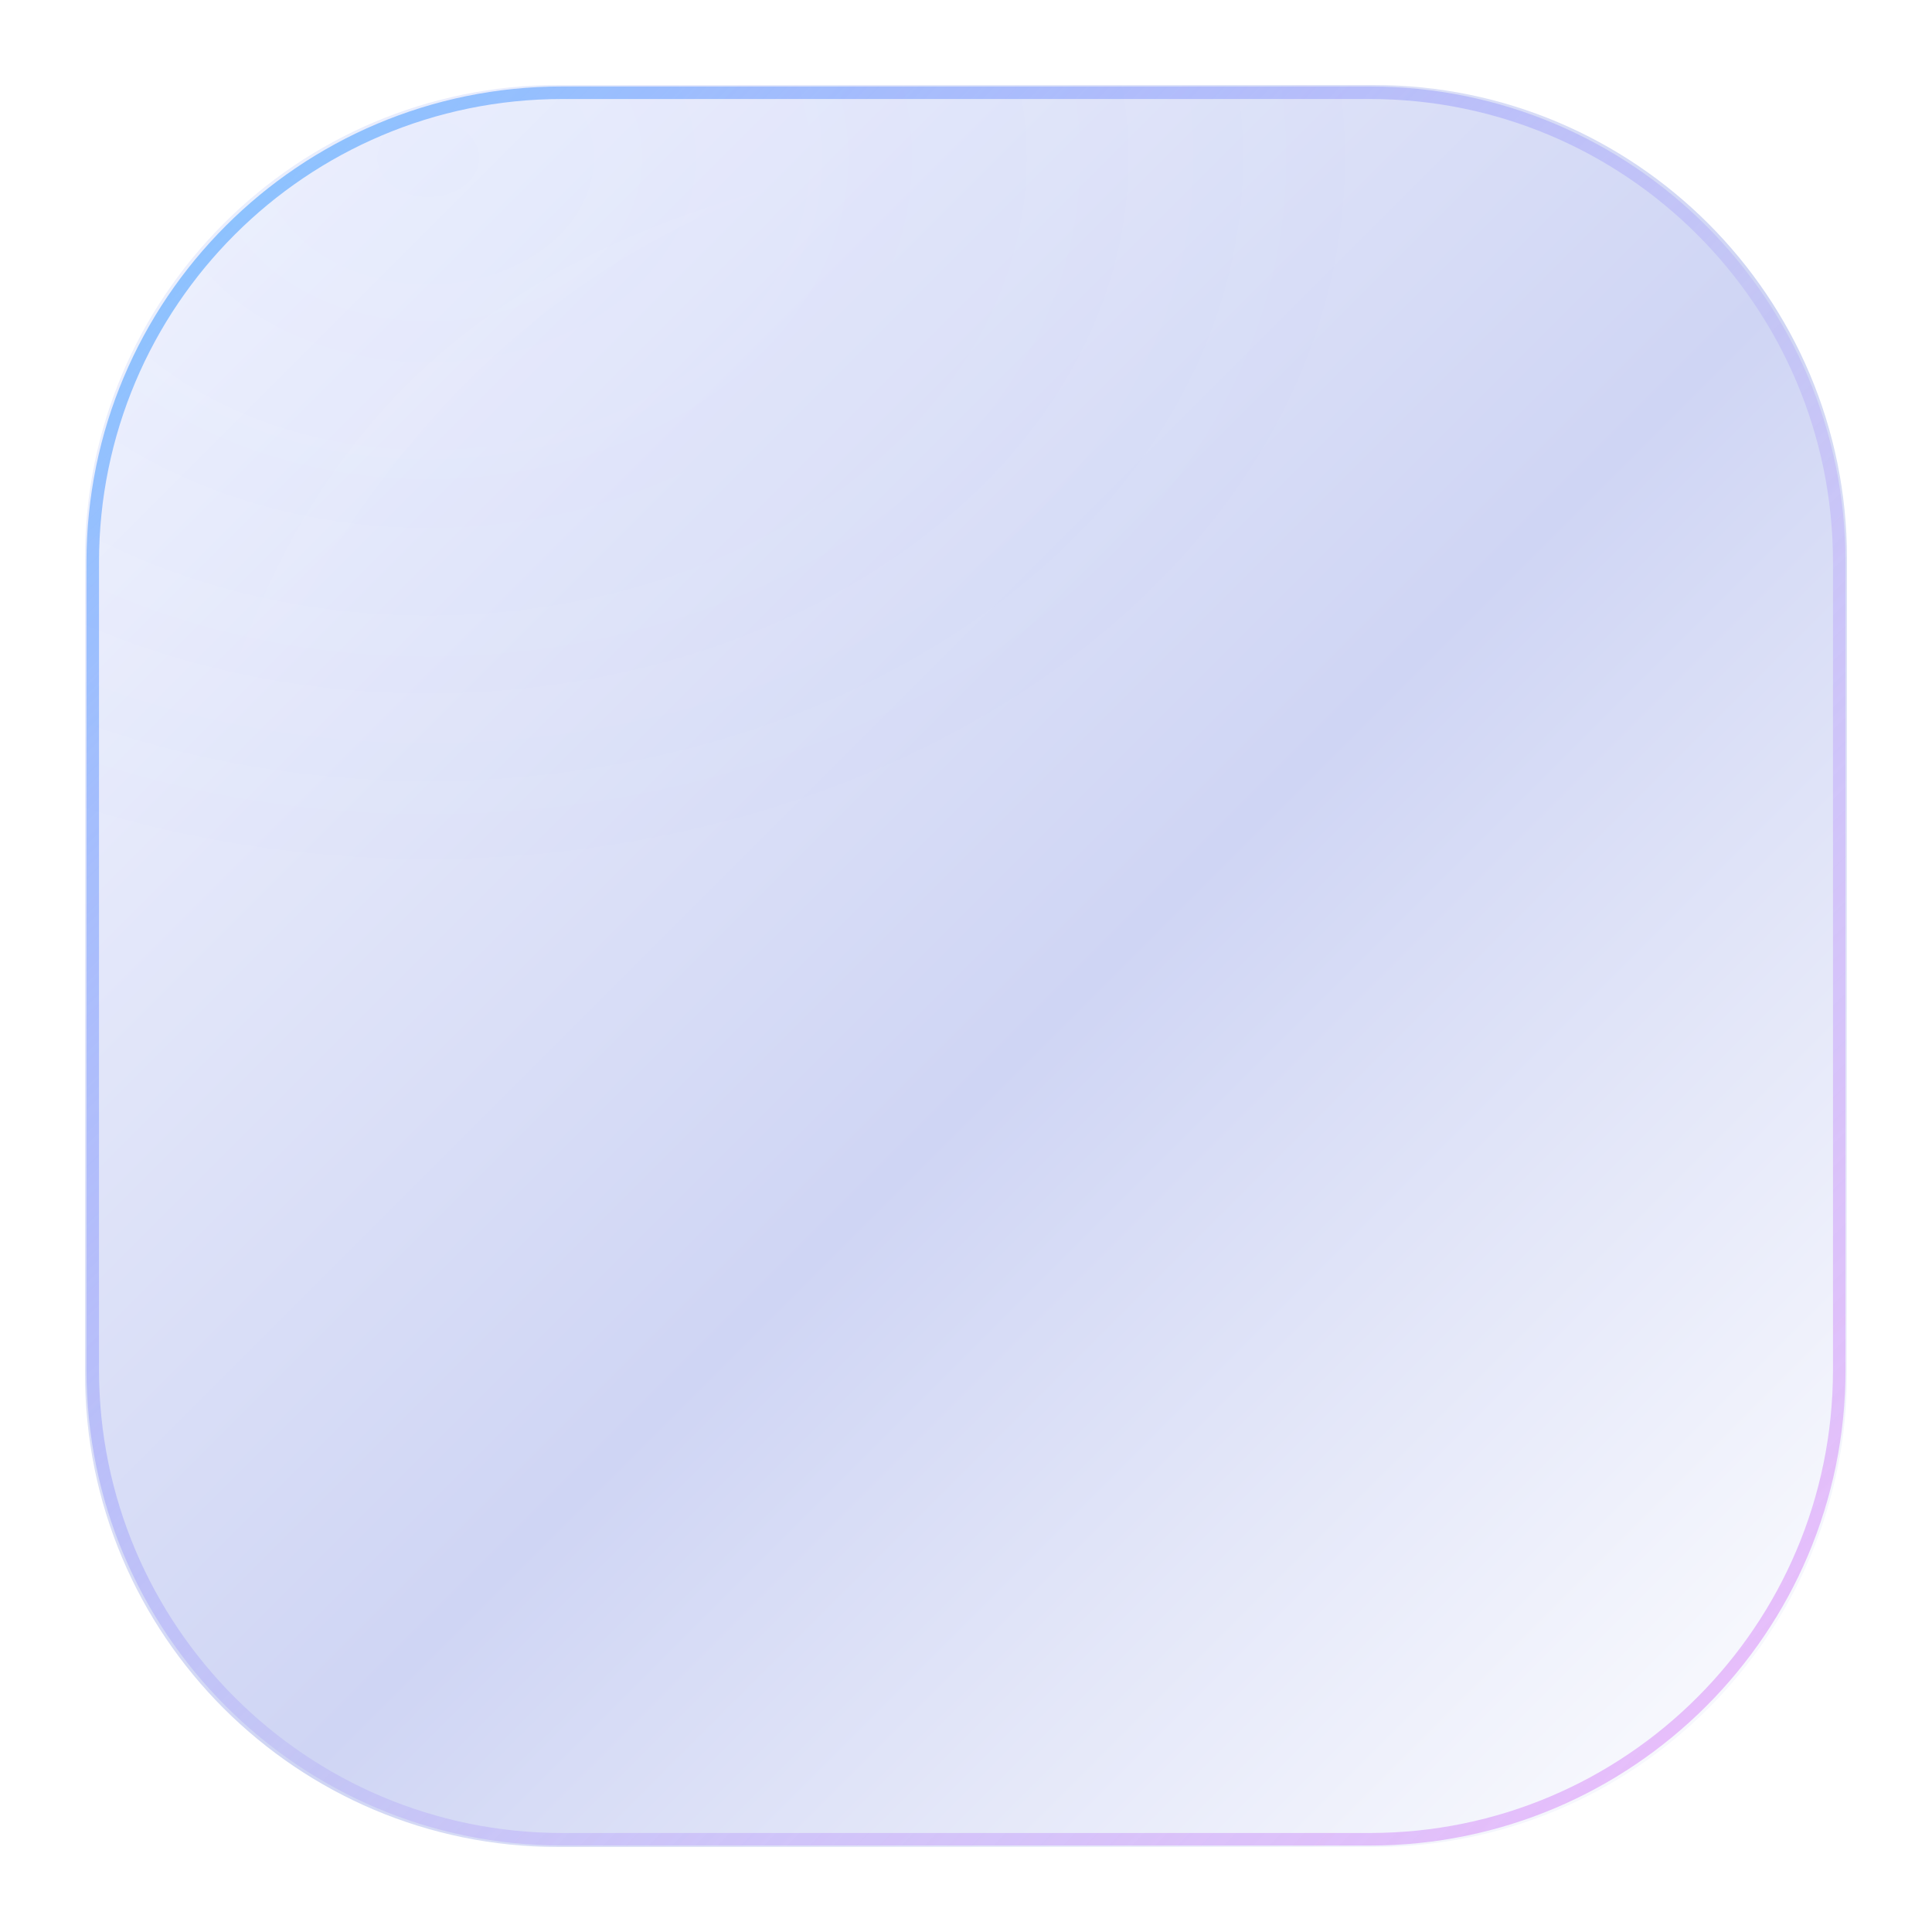
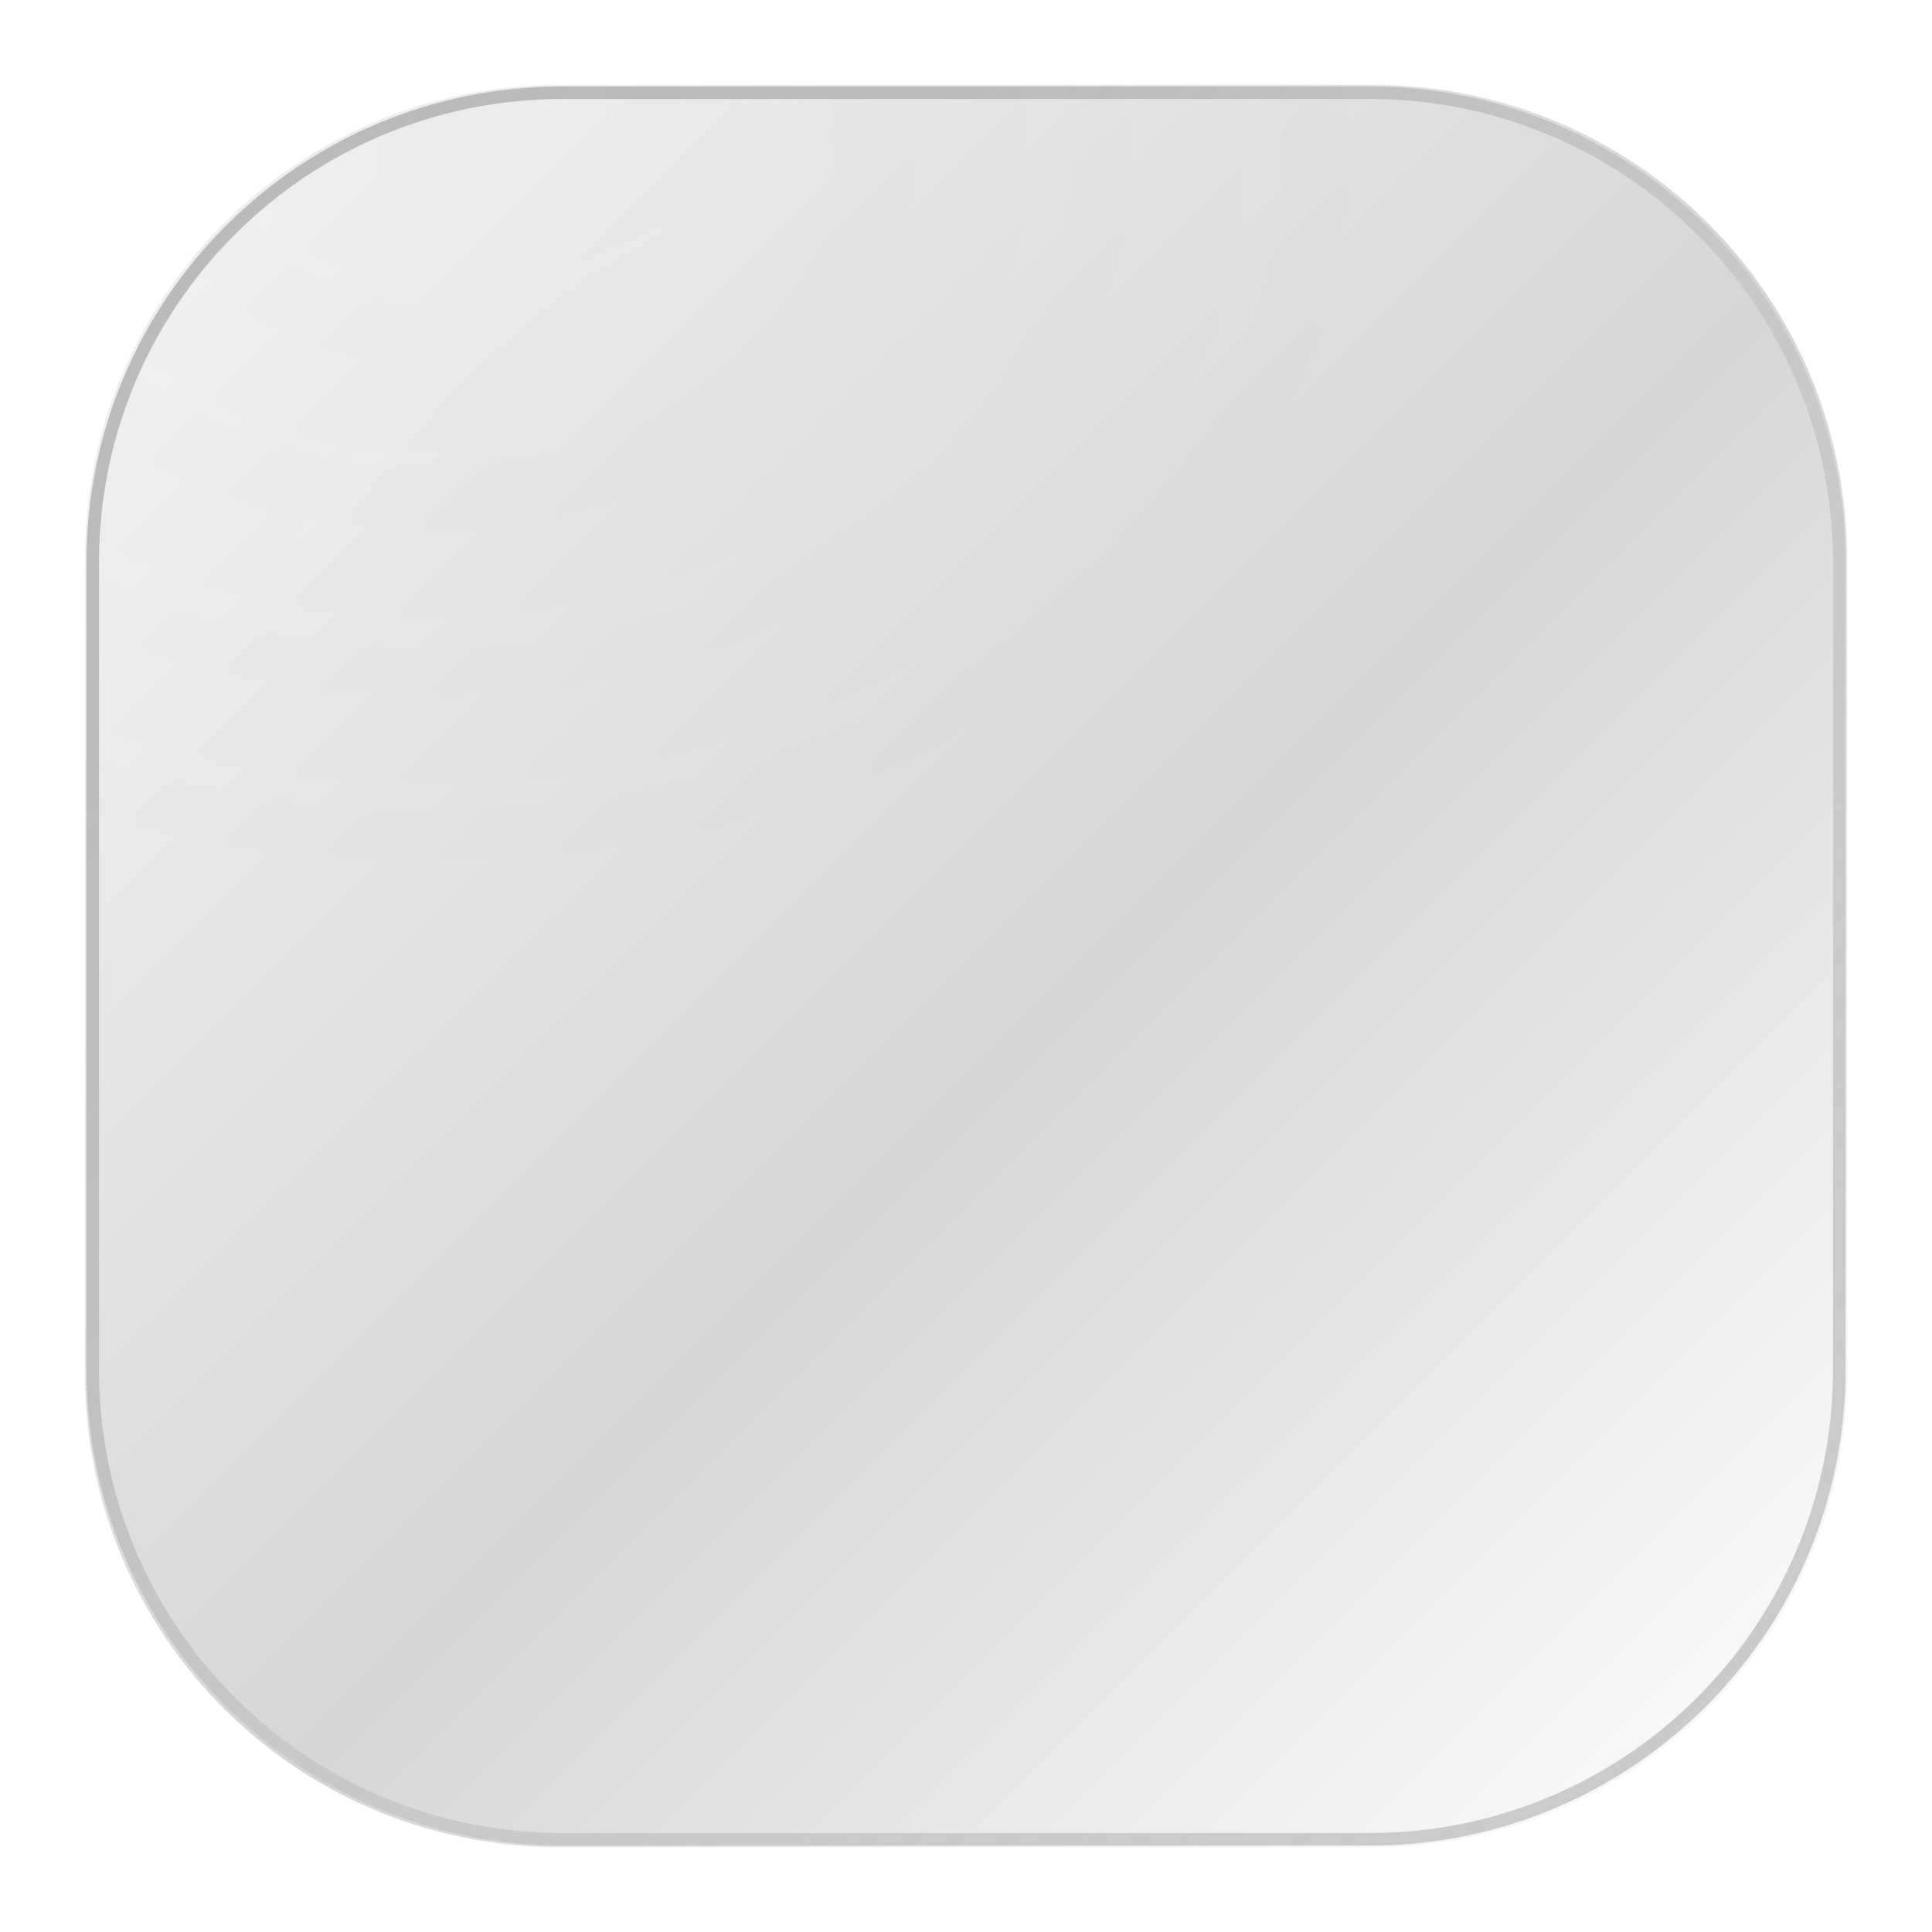
<svg xmlns="http://www.w3.org/2000/svg" viewBox="0 0 100 100">
  <defs>
    <linearGradient id="arc" x1="0%" y1="66%" x2="100%" y2="21%">
-       <stop offset="0%" stop-color="#3868FF" />
-       <stop offset="21%" stop-color="#4CC9FF" />
-       <stop offset="49%" stop-color="#8D7DFF" />
-       <stop offset="70%" stop-color="#E67DFF" />
-       <stop offset="85%" stop-color="#FF8F99" />
-       <stop offset="100%" stop-color="#FF8459" />
+       <stop offset="0%" stop-color="#696969" />
+       <stop offset="21%" stop-color="#B2B2B2" />
+       <stop offset="49%" stop-color="#8A8A8A" />
+       <stop offset="70%" stop-color="#9D9D9D" />
+       <stop offset="85%" stop-color="#A8A8A8" />
+       <stop offset="100%" stop-color="#9B9B9B" />
    </linearGradient>
    <linearGradient id="bar1" x1="0%" y1="0%" x2="18%" y2="100%">
-       <stop stop-color="#79D8FF" />
-       <stop offset="100%" stop-color="#3774FF" />
+       <stop stop-color="#C7C7C7" />
+       <stop offset="100%" stop-color="#717171" />
    </linearGradient>
    <linearGradient id="bar2" x1="0%" y1="0%" x2="30%" y2="100%">
-       <stop stop-color="#F18AF6" />
-       <stop offset="100%" stop-color="#7C4BFA" />
+       <stop stop-color="#A8A8A8" />
+       <stop offset="100%" stop-color="#626262" />
    </linearGradient>
    <linearGradient id="bar3" x1="0%" y1="0%" x2="20%" y2="100%">
-       <stop stop-color="#FFBE68" />
-       <stop offset="43%" stop-color="#FF729C" />
-       <stop offset="100%" stop-color="#CE37CE" />
+       <stop stop-color="#C6C6C6" />
+       <stop offset="43%" stop-color="#939393" />
+       <stop offset="100%" stop-color="#626262" />
    </linearGradient>
    <linearGradient id="bg" x1="0%" y1="0%" x2="100%" y2="100%">
-       <stop offset="0%" stop-color="#F5F7FF" />
-       <stop offset="54%" stop-color="#CFD5F4" />
+       <stop offset="0%" stop-color="#F7F7F7" />
+       <stop offset="54%" stop-color="#D6D6D6" />
      <stop offset="100%" stop-color="#FFFFFF" />
    </linearGradient>
    <linearGradient id="rim" x1="0%" y1="0%" x2="100%" y2="100%">
-       <stop offset="0%" stop-color="#59B9FF" stop-opacity=".75" />
-       <stop offset="53%" stop-color="#7356FF" stop-opacity=".12" />
-       <stop offset="100%" stop-color="#D954F4" stop-opacity=".40" />
+       <stop offset="0%" stop-color="#AAAAAA" stop-opacity=".75" />
+       <stop offset="53%" stop-color="#686868" stop-opacity=".12" />
+       <stop offset="100%" stop-color="#7C7C7C" stop-opacity=".40" />
    </linearGradient>
    <radialGradient id="bluehalo">
-       <stop stop-color="#467EFF" stop-opacity=".30" />
-       <stop offset="100%" stop-color="#467EFF" stop-opacity="0" />
+       <stop stop-color="#7B7B7B" stop-opacity=".30" />
+       <stop offset="100%" stop-color="#7B7B7B" stop-opacity="0" />
    </radialGradient>
    <radialGradient id="pinkhalo">
-       <stop stop-color="#9A40FF" stop-opacity=".40" />
-       <stop offset="100%" stop-color="#9A40FF" stop-opacity="0" />
+       <stop stop-color="#616161" stop-opacity=".40" />
+       <stop offset="100%" stop-color="#616161" stop-opacity="0" />
    </radialGradient>
    <linearGradient id="shine" x1="0%" y1="0%" x2="100%" y2="100%">
      <stop stop-color="#FFFFFF" stop-opacity=".28" />
      <stop offset="45%" stop-color="#FFFFFF" stop-opacity="0" />
      <stop offset="100%" stop-color="#FFFFFF" stop-opacity=".02" />
    </linearGradient>
    <clipPath id="clip">
      <rect x="4.4" y="4.4" width="91.2" height="91.2" rx="24.5" />
    </clipPath>
  </defs>
  <g clip-path="url(#clip)">
    <rect x="4.4" y="4.4" width="91.2" height="91.2" rx="24.5" fill="url(#bg)" />
    <ellipse cx="22" cy="8" rx="51" ry="39" fill="url(#bluehalo)" opacity=".12" />
    <path d="M 9 48 C 13 20 27 10 55 7 C 24 8 13 33 9 48 Z" fill="url(#shine)" opacity=".33" />
  </g>
  <rect x="4.8" y="4.8" width="90.4" height="90.4" rx="24.3" fill="none" stroke="url(#rim)" stroke-width=".65" />
</svg>
